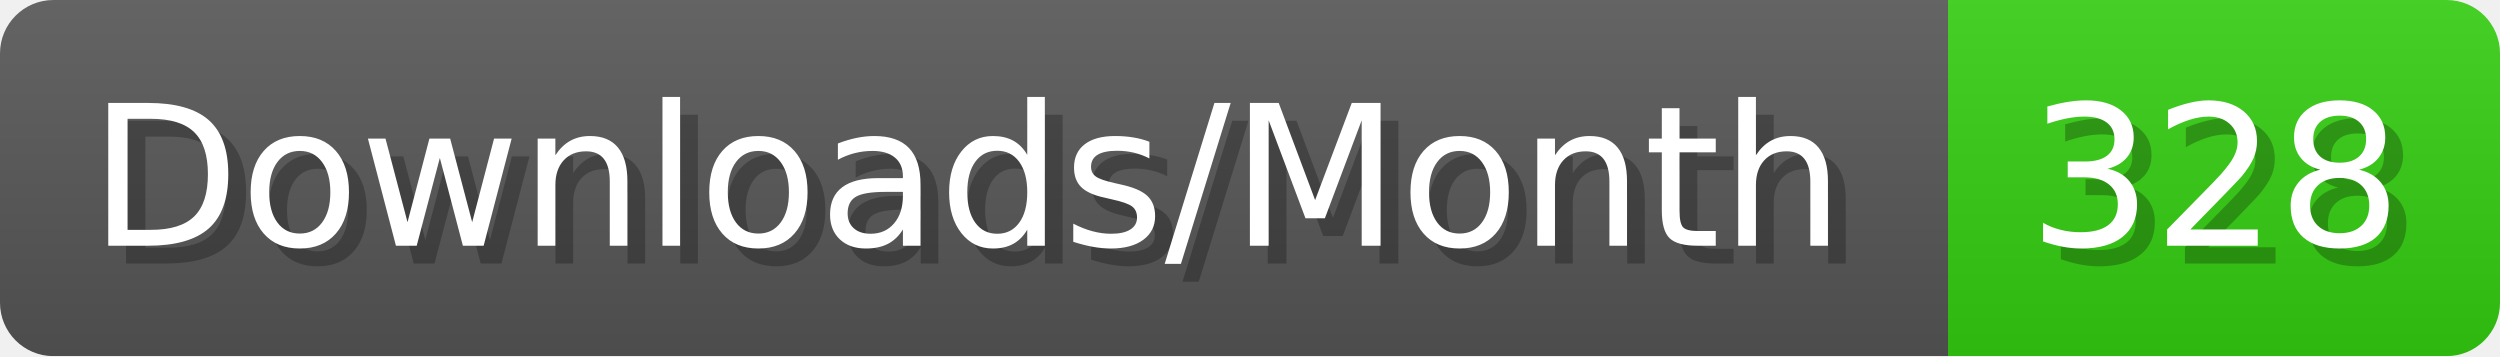
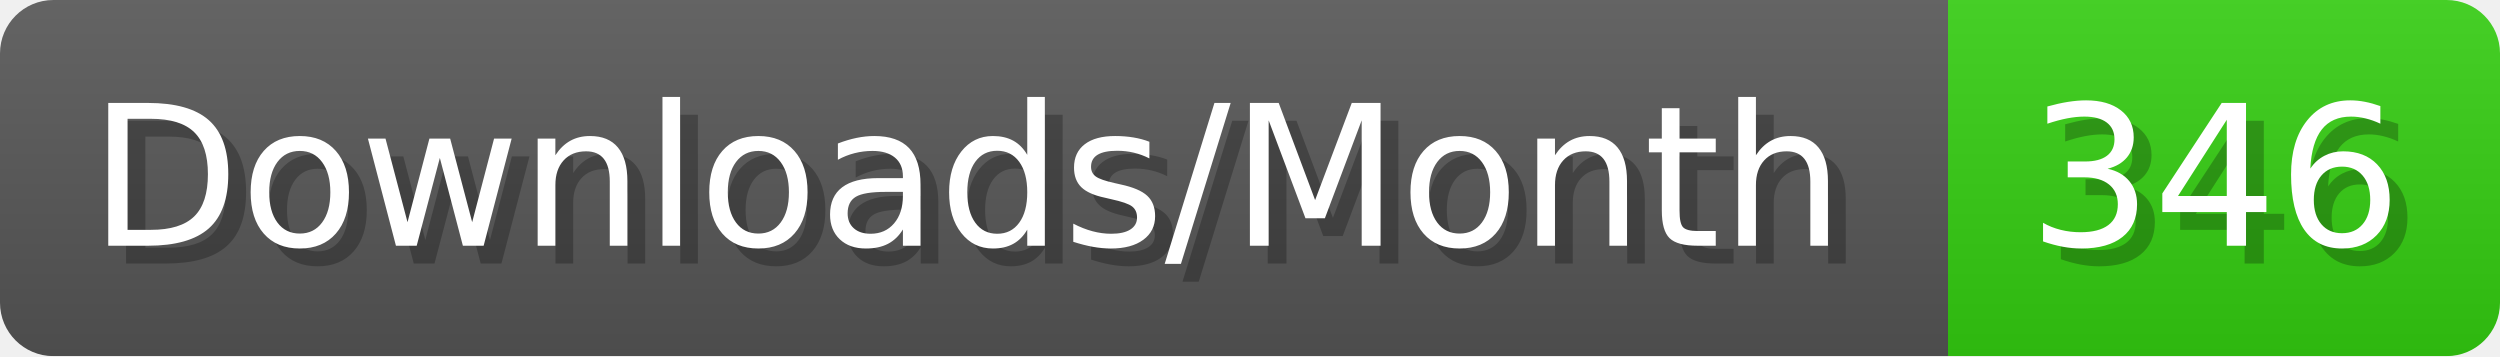
- <svg xmlns="http://www.w3.org/2000/svg" width="140.4" height="20" viewBox="0 0 1404 200" role="img" aria-label="Downloads/Month: 328">
+ <svg xmlns="http://www.w3.org/2000/svg" width="140.4" height="20" viewBox="0 0 1404 200" role="img" aria-label="Downloads/Month: 346">
  <linearGradient id="YlXUI" x2="0" y2="100%">
    <stop offset="0" stop-opacity=".1" stop-color="#EEE" />
    <stop offset="1" stop-opacity=".1" />
  </linearGradient>
  <mask id="JHhop">
    <rect width="1404" height="200" rx="30" fill="#FFF" />
  </mask>
  <g mask="url(#JHhop)">
    <rect width="1094" height="200" fill="#555" />
    <rect width="310" height="200" fill="#3C1" x="1094" />
    <rect width="1404" height="200" fill="url(#YlXUI)" />
  </g>
  <g aria-hidden="true" fill="#fff" text-anchor="start" font-family="Verdana,DejaVu Sans,sans-serif" font-size="110">
    <text x="60" y="148" textLength="994" fill="#000" opacity="0.25">Downloads/Month</text>
    <text x="50" y="138" textLength="994">Downloads/Month</text>
-     <text x="1149" y="148" textLength="210" fill="#000" opacity="0.25">328</text>
-     <text x="1139" y="138" textLength="210">328</text>
+     <text x="1149" y="148" textLength="210" fill="#000" opacity="0.25">346</text>
+     <text x="1139" y="138" textLength="210">346</text>
  </g>
</svg>
